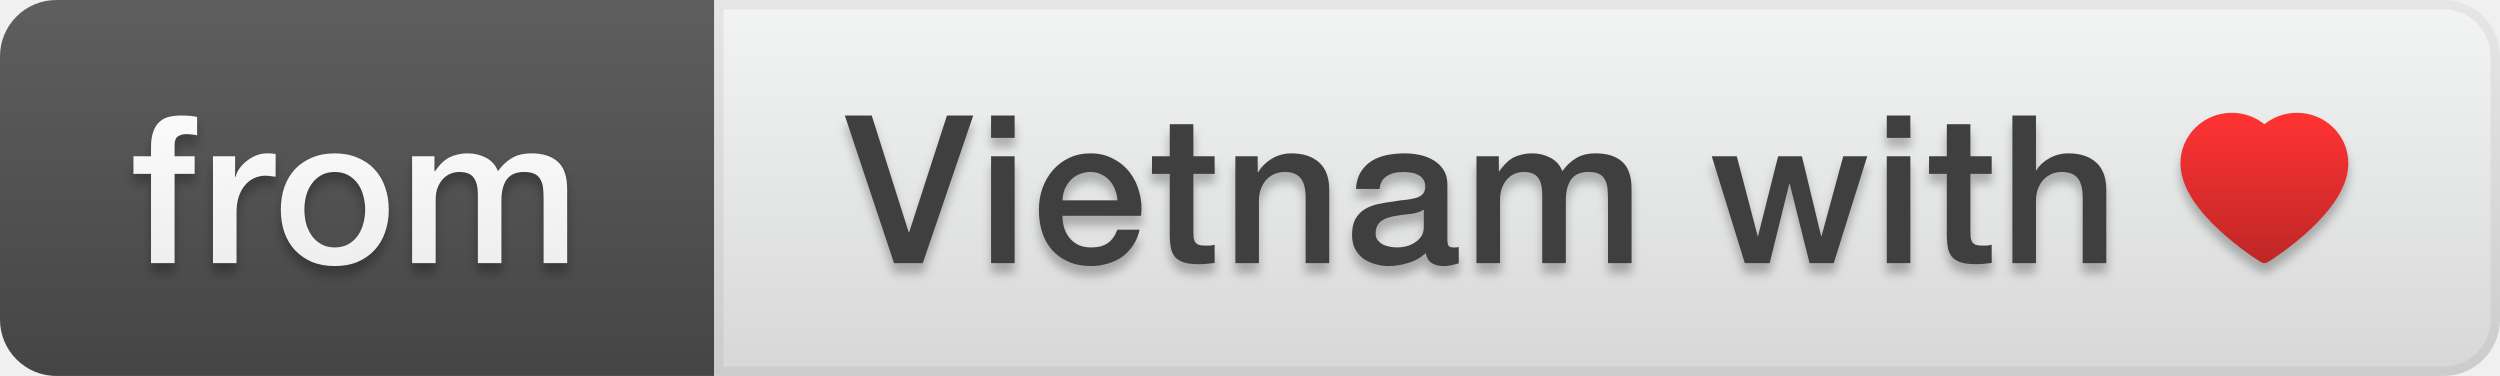
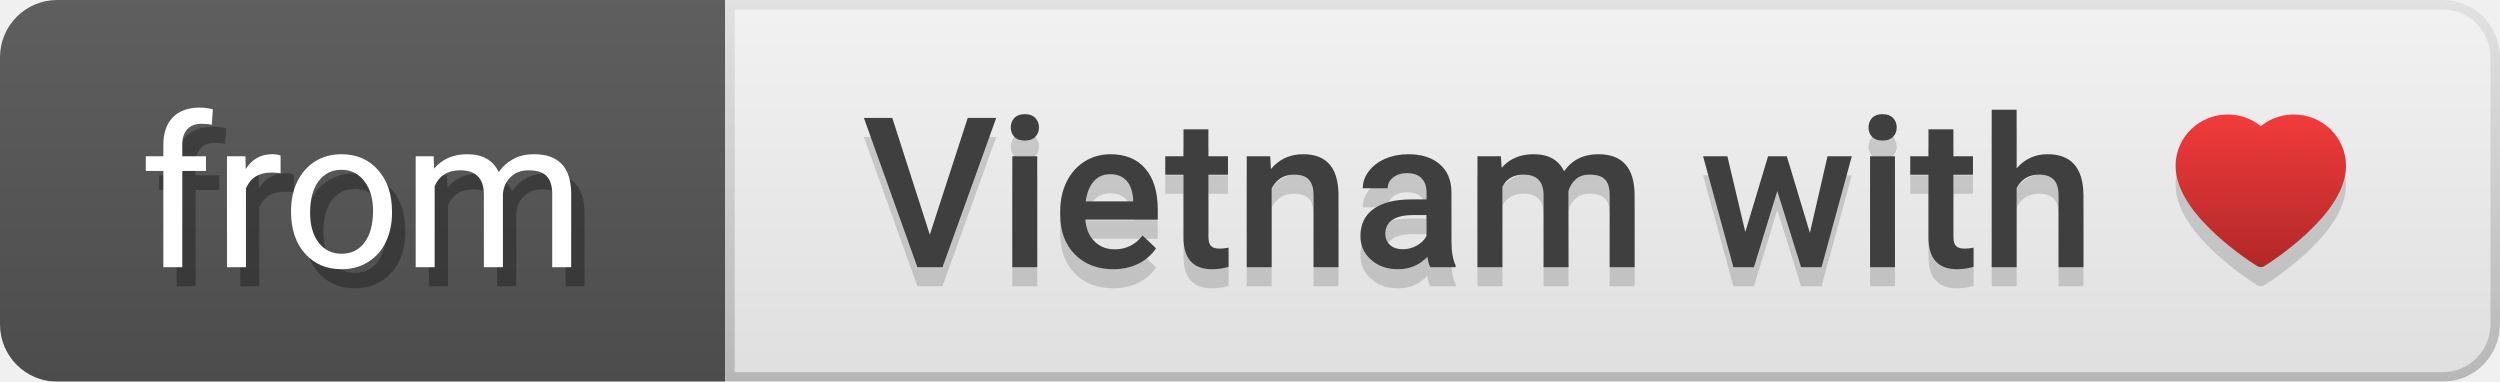
- <svg xmlns="http://www.w3.org/2000/svg" width="133" height="20" viewBox="0 0 133 20" fill="none">
-   <path d="M0 3C0 1.343 1.343 0 3 0H38V20H3C1.343 20 0 18.657 0 17V3Z" fill="url(#paint0_linear)" />
-   <g filter="url(#filter0_d)">
-     <path d="M7.099 8.313H8.034V7.84C8.034 7.481 8.078 7.191 8.166 6.971C8.254 6.744 8.371 6.571 8.518 6.454C8.665 6.329 8.83 6.249 9.013 6.212C9.204 6.168 9.402 6.146 9.607 6.146C10.01 6.146 10.304 6.172 10.487 6.223V7.202C10.406 7.18 10.318 7.165 10.223 7.158C10.135 7.143 10.029 7.136 9.904 7.136C9.735 7.136 9.589 7.176 9.464 7.257C9.347 7.338 9.288 7.495 9.288 7.73V8.313H10.355V9.248H9.288V14H8.034V9.248H7.099V8.313ZM11.33 8.313H12.507V9.413H12.529C12.565 9.259 12.635 9.109 12.738 8.962C12.848 8.815 12.976 8.683 13.123 8.566C13.277 8.441 13.445 8.342 13.629 8.269C13.812 8.196 13.999 8.159 14.19 8.159C14.336 8.159 14.435 8.163 14.487 8.17C14.545 8.177 14.604 8.185 14.663 8.192V9.402C14.575 9.387 14.483 9.376 14.388 9.369C14.3 9.354 14.212 9.347 14.124 9.347C13.911 9.347 13.709 9.391 13.519 9.479C13.335 9.56 13.174 9.684 13.035 9.853C12.895 10.014 12.785 10.216 12.705 10.458C12.624 10.7 12.584 10.979 12.584 11.294V14H11.33V8.313ZM17.811 14.154C17.356 14.154 16.949 14.081 16.59 13.934C16.238 13.78 15.937 13.571 15.688 13.307C15.446 13.043 15.259 12.728 15.127 12.361C15.002 11.994 14.94 11.591 14.94 11.151C14.94 10.718 15.002 10.319 15.127 9.952C15.259 9.585 15.446 9.27 15.688 9.006C15.937 8.742 16.238 8.537 16.59 8.39C16.949 8.236 17.356 8.159 17.811 8.159C18.265 8.159 18.669 8.236 19.021 8.39C19.38 8.537 19.681 8.742 19.923 9.006C20.172 9.27 20.359 9.585 20.484 9.952C20.616 10.319 20.682 10.718 20.682 11.151C20.682 11.591 20.616 11.994 20.484 12.361C20.359 12.728 20.172 13.043 19.923 13.307C19.681 13.571 19.38 13.78 19.021 13.934C18.669 14.081 18.265 14.154 17.811 14.154ZM17.811 13.164C18.089 13.164 18.331 13.105 18.537 12.988C18.742 12.871 18.911 12.717 19.043 12.526C19.175 12.335 19.27 12.123 19.329 11.888C19.395 11.646 19.428 11.4 19.428 11.151C19.428 10.909 19.395 10.667 19.329 10.425C19.27 10.183 19.175 9.97 19.043 9.787C18.911 9.596 18.742 9.442 18.537 9.325C18.331 9.208 18.089 9.149 17.811 9.149C17.532 9.149 17.29 9.208 17.085 9.325C16.879 9.442 16.711 9.596 16.579 9.787C16.447 9.97 16.348 10.183 16.282 10.425C16.223 10.667 16.194 10.909 16.194 11.151C16.194 11.4 16.223 11.646 16.282 11.888C16.348 12.123 16.447 12.335 16.579 12.526C16.711 12.717 16.879 12.871 17.085 12.988C17.29 13.105 17.532 13.164 17.811 13.164ZM21.924 8.313H23.112V9.105H23.145C23.24 8.966 23.343 8.837 23.453 8.72C23.563 8.603 23.684 8.504 23.816 8.423C23.955 8.342 24.113 8.28 24.289 8.236C24.465 8.185 24.667 8.159 24.894 8.159C25.239 8.159 25.558 8.236 25.851 8.39C26.152 8.544 26.364 8.782 26.489 9.105C26.702 8.812 26.947 8.581 27.226 8.412C27.505 8.243 27.853 8.159 28.271 8.159C28.872 8.159 29.338 8.306 29.668 8.599C30.005 8.892 30.174 9.384 30.174 10.073V14H28.92V10.678C28.92 10.451 28.913 10.245 28.898 10.062C28.883 9.871 28.839 9.71 28.766 9.578C28.7 9.439 28.597 9.332 28.458 9.259C28.319 9.186 28.128 9.149 27.886 9.149C27.461 9.149 27.153 9.281 26.962 9.545C26.771 9.809 26.676 10.183 26.676 10.667V14H25.422V10.348C25.422 9.952 25.349 9.655 25.202 9.457C25.063 9.252 24.802 9.149 24.421 9.149C24.26 9.149 24.102 9.182 23.948 9.248C23.801 9.314 23.669 9.409 23.552 9.534C23.442 9.659 23.35 9.813 23.277 9.996C23.211 10.179 23.178 10.388 23.178 10.623V14H21.924V8.313Z" fill="url(#paint1_linear)" />
+ <svg xmlns="http://www.w3.org/2000/svg" width="131" height="20" viewBox="0 0 131 20" fill="none">
+   <mask id="mask0" mask-type="alpha" maskUnits="userSpaceOnUse" x="0" y="0" width="131" height="20">
+     <path d="M128 0H3C1.343 0 0 1.343 0 3V17C0 18.657 1.343 20 3 20H128C129.657 20 131 18.657 131 17V3C131 1.343 129.657 0 128 0Z" fill="white" />
+   </mask>
+   <g mask="url(#mask0)">
+     <path d="M0 0H38V20H0V0Z" fill="#555555" />
+     <path d="M38.25 0.25H128C129.519 0.25 130.75 1.481 130.75 3V17C130.75 18.519 129.519 19.75 128 19.75H38.25V0.25Z" fill="#F8F8F8" stroke="url(#paint0_linear)" stroke-width="0.5" />
+     <path d="M122.714 8.639C122.575 8.319 122.376 8.028 122.126 7.784C121.876 7.538 121.581 7.344 121.258 7.21C120.922 7.071 120.562 6.999 120.199 7C119.689 7 119.192 7.14 118.76 7.403C118.657 7.466 118.559 7.535 118.466 7.611C118.373 7.535 118.274 7.466 118.171 7.403C117.739 7.14 117.242 7 116.732 7C116.365 7 116.009 7.07 115.674 7.21C115.349 7.344 115.056 7.538 114.805 7.784C114.555 8.028 114.355 8.318 114.217 8.639C114.073 8.973 114 9.328 114 9.693C114 10.037 114.07 10.396 114.21 10.761C114.327 11.066 114.494 11.382 114.708 11.701C115.047 12.207 115.513 12.734 116.092 13.268C117.051 14.154 118.001 14.766 118.042 14.791L118.287 14.948C118.395 15.017 118.535 15.017 118.643 14.948L118.888 14.791C118.929 14.765 119.878 14.154 120.838 13.268C121.417 12.734 121.883 12.207 122.222 11.701C122.436 11.382 122.604 11.066 122.72 10.761C122.86 10.396 122.93 10.037 122.93 9.693C122.931 9.328 122.858 8.973 122.714 8.639V8.639Z" fill="#010101" fill-opacity="0.15" />
+     <path d="M122.714 7.639C122.575 7.319 122.376 7.028 122.126 6.784C121.876 6.538 121.581 6.344 121.258 6.21C120.922 6.071 120.562 5.999 120.199 6C119.689 6 119.192 6.14 118.76 6.403C118.657 6.466 118.559 6.535 118.466 6.611C118.373 6.535 118.274 6.466 118.171 6.403C117.739 6.14 117.242 6 116.732 6C116.365 6 116.009 6.07 115.674 6.21C115.349 6.344 115.056 6.538 114.805 6.784C114.555 7.028 114.355 7.318 114.217 7.639C114.073 7.973 114 8.328 114 8.693C114 9.037 114.07 9.396 114.21 9.761C114.327 10.066 114.494 10.382 114.708 10.701C115.047 11.207 115.513 11.734 116.092 12.268C117.051 13.154 118.001 13.766 118.042 13.791L118.287 13.948C118.395 14.017 118.535 14.017 118.643 13.948L118.888 13.791C118.929 13.765 119.878 13.154 120.838 12.268C121.417 11.734 121.883 11.207 122.222 10.701C122.436 10.382 122.604 10.066 122.72 9.761C122.86 9.396 122.93 9.037 122.93 8.693C122.931 8.328 122.858 7.973 122.714 7.639V7.639Z" fill="url(#paint1_linear)" />
+     <path d="M0 0L131 0V20H0V0Z" fill="url(#paint2_linear)" />
+     <path d="M9.256 15V9.957H8.338V9.188H9.256V8.592C9.256 7.969 9.422 7.488 9.755 7.147C10.088 6.807 10.559 6.637 11.168 6.637C11.397 6.637 11.625 6.668 11.85 6.729L11.796 7.534C11.628 7.502 11.449 7.486 11.259 7.486C10.937 7.486 10.688 7.581 10.513 7.771C10.337 7.957 10.25 8.225 10.25 8.576V9.188H11.49V9.957H10.25V15H9.256ZM15.4 10.08C15.25 10.055 15.087 10.043 14.912 10.043C14.26 10.043 13.818 10.32 13.585 10.875V15H12.591V9.188H13.558L13.574 9.86C13.9 9.341 14.362 9.081 14.96 9.081C15.153 9.081 15.3 9.106 15.4 9.156V10.08ZM15.948 12.04C15.948 11.471 16.059 10.959 16.281 10.504C16.507 10.05 16.819 9.699 17.216 9.452C17.617 9.205 18.073 9.081 18.586 9.081C19.377 9.081 20.016 9.355 20.503 9.903C20.994 10.451 21.239 11.179 21.239 12.089V12.159C21.239 12.724 21.13 13.233 20.911 13.684C20.696 14.132 20.387 14.481 19.982 14.731C19.581 14.982 19.119 15.107 18.596 15.107C17.808 15.107 17.169 14.834 16.679 14.286C16.192 13.738 15.948 13.013 15.948 12.11V12.04ZM16.947 12.159C16.947 12.803 17.096 13.321 17.393 13.711C17.694 14.101 18.095 14.296 18.596 14.296C19.101 14.296 19.502 14.099 19.799 13.706C20.097 13.308 20.245 12.753 20.245 12.04C20.245 11.403 20.093 10.887 19.789 10.494C19.488 10.096 19.087 9.897 18.586 9.897C18.095 9.897 17.699 10.093 17.398 10.483C17.098 10.873 16.947 11.432 16.947 12.159ZM23.419 9.188L23.446 9.833C23.872 9.332 24.447 9.081 25.171 9.081C25.983 9.081 26.537 9.393 26.83 10.016C27.023 9.736 27.274 9.511 27.582 9.339C27.894 9.167 28.261 9.081 28.683 9.081C29.958 9.081 30.606 9.756 30.628 11.106V15H29.634V11.165C29.634 10.75 29.539 10.44 29.349 10.236C29.159 10.028 28.841 9.924 28.393 9.924C28.024 9.924 27.718 10.035 27.475 10.257C27.231 10.476 27.09 10.771 27.05 11.144V15H26.051V11.192C26.051 10.347 25.638 9.924 24.811 9.924C24.159 9.924 23.713 10.202 23.473 10.757V15H22.48V9.188H23.419Z" fill="#010101" fill-opacity="0.3" />
+     <path d="M8.559 14V8.957H7.64V8.188H8.559V7.592C8.559 6.969 8.725 6.488 9.058 6.147C9.391 5.807 9.862 5.637 10.471 5.637C10.7 5.637 10.927 5.668 11.153 5.729L11.099 6.534C10.931 6.502 10.752 6.486 10.562 6.486C10.24 6.486 9.991 6.581 9.815 6.771C9.64 6.957 9.552 7.225 9.552 7.576V8.188H10.793V8.957H9.552V14H8.559ZM14.703 9.08C14.553 9.055 14.39 9.042 14.214 9.042C13.563 9.042 13.12 9.32 12.888 9.875V14H11.894V8.188H12.861L12.877 8.86C13.203 8.341 13.665 8.081 14.263 8.081C14.456 8.081 14.603 8.106 14.703 8.156V9.08ZM15.251 11.04C15.251 10.471 15.362 9.959 15.584 9.504C15.81 9.05 16.121 8.699 16.519 8.452C16.92 8.205 17.376 8.081 17.888 8.081C18.68 8.081 19.319 8.355 19.806 8.903C20.296 9.451 20.541 10.179 20.541 11.089V11.159C20.541 11.724 20.432 12.233 20.214 12.684C19.999 13.132 19.689 13.481 19.285 13.731C18.884 13.982 18.422 14.107 17.899 14.107C17.111 14.107 16.472 13.834 15.981 13.286C15.495 12.738 15.251 12.013 15.251 11.11V11.04ZM16.25 11.159C16.25 11.803 16.399 12.321 16.696 12.711C16.997 13.101 17.398 13.296 17.899 13.296C18.404 13.296 18.805 13.099 19.102 12.706C19.399 12.308 19.548 11.753 19.548 11.04C19.548 10.403 19.396 9.888 19.091 9.494C18.791 9.096 18.39 8.897 17.888 8.897C17.398 8.897 17.002 9.093 16.701 9.483C16.4 9.873 16.25 10.432 16.25 11.159ZM22.722 8.188L22.749 8.833C23.175 8.332 23.75 8.081 24.473 8.081C25.286 8.081 25.839 8.393 26.133 9.016C26.326 8.736 26.577 8.511 26.885 8.339C27.196 8.167 27.563 8.081 27.986 8.081C29.261 8.081 29.909 8.756 29.93 10.106V14H28.936V10.165C28.936 9.75 28.842 9.44 28.652 9.236C28.462 9.028 28.143 8.924 27.696 8.924C27.327 8.924 27.021 9.035 26.777 9.257C26.534 9.476 26.392 9.771 26.353 10.144V14H25.354V10.192C25.354 9.347 24.94 8.924 24.113 8.924C23.462 8.924 23.016 9.202 22.776 9.757V14H21.782V8.188H22.722Z" fill="white" />
+     <path d="M48.722 13.297L50.709 7.18H52.202L49.388 15H48.072L45.268 7.18H46.756L48.722 13.297ZM54.351 15H53.045V9.188H54.351V15ZM52.965 7.679C52.965 7.479 53.028 7.312 53.153 7.18C53.282 7.047 53.464 6.981 53.701 6.981C53.937 6.981 54.12 7.047 54.248 7.18C54.377 7.312 54.442 7.479 54.442 7.679C54.442 7.876 54.377 8.041 54.248 8.173C54.12 8.302 53.937 8.367 53.701 8.367C53.464 8.367 53.282 8.302 53.153 8.173C53.028 8.041 52.965 7.876 52.965 7.679ZM58.336 15.107C57.509 15.107 56.837 14.848 56.322 14.329C55.81 13.806 55.554 13.111 55.554 12.245V12.084C55.554 11.503 55.665 10.986 55.887 10.531C56.112 10.073 56.427 9.717 56.832 9.462C57.237 9.208 57.688 9.081 58.185 9.081C58.977 9.081 59.587 9.334 60.017 9.838C60.45 10.343 60.667 11.058 60.667 11.981V12.508H56.87C56.909 12.988 57.068 13.367 57.348 13.646C57.63 13.926 57.985 14.065 58.411 14.065C59.009 14.065 59.496 13.824 59.872 13.34L60.576 14.012C60.343 14.359 60.031 14.629 59.641 14.823C59.254 15.012 58.819 15.107 58.336 15.107ZM58.18 10.128C57.822 10.128 57.532 10.254 57.31 10.504C57.092 10.755 56.952 11.104 56.891 11.552H59.378V11.455C59.349 11.018 59.233 10.689 59.029 10.467C58.825 10.241 58.542 10.128 58.18 10.128ZM63.32 7.776V9.188H64.346V10.155H63.32V13.399C63.32 13.621 63.363 13.783 63.449 13.883C63.539 13.979 63.696 14.028 63.922 14.028C64.072 14.028 64.224 14.01 64.378 13.974V14.984C64.081 15.066 63.795 15.107 63.519 15.107C62.516 15.107 62.015 14.554 62.015 13.448V10.155H61.059V9.188H62.015V7.776H63.32ZM66.559 9.188L66.597 9.86C67.026 9.341 67.59 9.081 68.289 9.081C69.499 9.081 70.115 9.774 70.136 11.16V15H68.831V11.235C68.831 10.866 68.751 10.594 68.589 10.418C68.432 10.239 68.172 10.15 67.811 10.15C67.284 10.15 66.892 10.388 66.634 10.864V15H65.329V9.188H66.559ZM74.943 15C74.886 14.889 74.836 14.708 74.793 14.457C74.378 14.891 73.869 15.107 73.268 15.107C72.684 15.107 72.208 14.941 71.839 14.608C71.47 14.275 71.286 13.863 71.286 13.373C71.286 12.753 71.515 12.279 71.973 11.949C72.435 11.616 73.094 11.45 73.95 11.45H74.75V11.068C74.75 10.768 74.666 10.528 74.498 10.349C74.329 10.166 74.073 10.075 73.73 10.075C73.432 10.075 73.189 10.15 72.999 10.3C72.809 10.447 72.714 10.635 72.714 10.864H71.409C71.409 10.546 71.515 10.248 71.726 9.973C71.937 9.693 72.224 9.475 72.585 9.317C72.951 9.16 73.357 9.081 73.805 9.081C74.485 9.081 75.028 9.253 75.432 9.597C75.837 9.937 76.044 10.417 76.055 11.036V13.657C76.055 14.18 76.129 14.597 76.275 14.909V15H74.943ZM73.509 14.06C73.767 14.06 74.009 13.997 74.234 13.872C74.463 13.747 74.635 13.579 74.75 13.367V12.271H74.046C73.563 12.271 73.2 12.356 72.956 12.524C72.713 12.692 72.591 12.93 72.591 13.238C72.591 13.489 72.673 13.69 72.838 13.84C73.006 13.987 73.23 14.06 73.509 14.06ZM78.649 9.188L78.687 9.795C79.095 9.319 79.654 9.081 80.363 9.081C81.14 9.081 81.671 9.378 81.958 9.973C82.38 9.378 82.975 9.081 83.741 9.081C84.382 9.081 84.858 9.258 85.17 9.613C85.485 9.967 85.646 10.49 85.653 11.181V15H84.348V11.219C84.348 10.85 84.268 10.58 84.106 10.408C83.945 10.236 83.678 10.15 83.306 10.15C83.009 10.15 82.766 10.23 82.576 10.392C82.389 10.549 82.259 10.757 82.184 11.015L82.189 15H80.884V11.176C80.866 10.492 80.517 10.15 79.836 10.15C79.314 10.15 78.943 10.363 78.725 10.789V15H77.419V9.188H78.649ZM94.838 13.201L95.762 9.188H97.035L95.45 15H94.376L93.13 11.009L91.905 15H90.831L89.241 9.188H90.514L91.454 13.158L92.647 9.188H93.629L94.838 13.201ZM99.296 15H97.991V9.188H99.296V15ZM97.91 7.679C97.91 7.479 97.973 7.312 98.098 7.18C98.227 7.047 98.41 6.981 98.646 6.981C98.882 6.981 99.065 7.047 99.194 7.18C99.323 7.312 99.387 7.479 99.387 7.679C99.387 7.876 99.323 8.041 99.194 8.173C99.065 8.302 98.882 8.367 98.646 8.367C98.41 8.367 98.227 8.302 98.098 8.173C97.973 8.041 97.91 7.876 97.91 7.679ZM102.357 7.776V9.188H103.383V10.155H102.357V13.399C102.357 13.621 102.4 13.783 102.486 13.883C102.576 13.979 102.733 14.028 102.959 14.028C103.109 14.028 103.262 14.01 103.416 13.974V14.984C103.118 15.066 102.832 15.107 102.556 15.107C101.554 15.107 101.052 14.554 101.052 13.448V10.155H100.096V9.188H101.052V7.776H102.357ZM105.671 9.822C106.097 9.328 106.636 9.081 107.288 9.081C108.527 9.081 109.155 9.788 109.173 11.203V15H107.868V11.251C107.868 10.85 107.78 10.567 107.605 10.402C107.433 10.234 107.179 10.15 106.842 10.15C106.319 10.15 105.929 10.383 105.671 10.848V15H104.366V6.75H105.671V9.822Z" fill="#010101" fill-opacity="0.15" />
+     <path d="M48.722 12.297L50.709 6.18H52.202L49.388 14H48.072L45.268 6.18H46.756L48.722 12.297ZM54.351 14H53.045V8.188H54.351V14ZM52.965 6.679C52.965 6.479 53.028 6.312 53.153 6.18C53.282 6.047 53.464 5.981 53.701 5.981C53.937 5.981 54.12 6.047 54.248 6.18C54.377 6.312 54.442 6.479 54.442 6.679C54.442 6.876 54.377 7.041 54.248 7.173C54.12 7.302 53.937 7.367 53.701 7.367C53.464 7.367 53.282 7.302 53.153 7.173C53.028 7.041 52.965 6.876 52.965 6.679ZM58.336 14.107C57.509 14.107 56.837 13.848 56.322 13.329C55.81 12.806 55.554 12.111 55.554 11.245V11.084C55.554 10.503 55.665 9.986 55.887 9.531C56.112 9.073 56.427 8.717 56.832 8.462C57.237 8.208 57.688 8.081 58.185 8.081C58.977 8.081 59.587 8.334 60.017 8.838C60.45 9.343 60.667 10.058 60.667 10.981V11.508H56.87C56.909 11.988 57.068 12.367 57.348 12.646C57.63 12.926 57.985 13.065 58.411 13.065C59.009 13.065 59.496 12.824 59.872 12.34L60.576 13.012C60.343 13.359 60.031 13.629 59.641 13.823C59.254 14.012 58.819 14.107 58.336 14.107ZM58.18 9.128C57.822 9.128 57.532 9.254 57.31 9.504C57.092 9.755 56.952 10.104 56.891 10.552H59.378V10.455C59.349 10.018 59.233 9.689 59.029 9.467C58.825 9.241 58.542 9.128 58.18 9.128ZM63.32 6.776V8.188H64.346V9.155H63.32V12.399C63.32 12.621 63.363 12.783 63.449 12.883C63.539 12.979 63.696 13.028 63.922 13.028C64.072 13.028 64.224 13.01 64.378 12.974V13.984C64.081 14.066 63.795 14.107 63.519 14.107C62.516 14.107 62.015 13.554 62.015 12.448V9.155H61.059V8.188H62.015V6.776H63.32ZM66.559 8.188L66.597 8.86C67.026 8.341 67.59 8.081 68.289 8.081C69.499 8.081 70.115 8.774 70.136 10.16V14H68.831V10.235C68.831 9.866 68.751 9.594 68.589 9.418C68.432 9.239 68.172 9.15 67.811 9.15C67.284 9.15 66.892 9.388 66.634 9.864V14H65.329V8.188H66.559ZM74.943 14C74.886 13.889 74.836 13.708 74.793 13.457C74.378 13.891 73.869 14.107 73.268 14.107C72.684 14.107 72.208 13.941 71.839 13.608C71.47 13.275 71.286 12.863 71.286 12.373C71.286 11.753 71.515 11.279 71.973 10.949C72.435 10.616 73.094 10.45 73.95 10.45H74.75V10.068C74.75 9.768 74.666 9.528 74.498 9.349C74.329 9.166 74.073 9.075 73.73 9.075C73.432 9.075 73.189 9.15 72.999 9.3C72.809 9.447 72.714 9.635 72.714 9.864H71.409C71.409 9.546 71.515 9.248 71.726 8.973C71.937 8.693 72.224 8.475 72.585 8.317C72.951 8.16 73.357 8.081 73.805 8.081C74.485 8.081 75.028 8.253 75.432 8.597C75.837 8.937 76.044 9.417 76.055 10.036V12.657C76.055 13.18 76.129 13.597 76.275 13.909V14H74.943ZM73.509 13.06C73.767 13.06 74.009 12.997 74.234 12.872C74.463 12.747 74.635 12.579 74.75 12.367V11.271H74.046C73.563 11.271 73.2 11.356 72.956 11.524C72.713 11.692 72.591 11.93 72.591 12.238C72.591 12.489 72.673 12.69 72.838 12.84C73.006 12.987 73.23 13.06 73.509 13.06ZM78.649 8.188L78.687 8.795C79.095 8.319 79.654 8.081 80.363 8.081C81.14 8.081 81.671 8.378 81.958 8.973C82.38 8.378 82.975 8.081 83.741 8.081C84.382 8.081 84.858 8.258 85.17 8.613C85.485 8.967 85.646 9.49 85.653 10.181V14H84.348V10.219C84.348 9.85 84.268 9.58 84.106 9.408C83.945 9.236 83.678 9.15 83.306 9.15C83.009 9.15 82.766 9.23 82.576 9.392C82.389 9.549 82.259 9.757 82.184 10.015L82.189 14H80.884V10.176C80.866 9.492 80.517 9.15 79.836 9.15C79.314 9.15 78.943 9.363 78.725 9.789V14H77.419V8.188H78.649ZM94.838 12.201L95.762 8.188H97.035L95.45 14H94.376L93.13 10.009L91.905 14H90.831L89.241 8.188H90.514L91.454 12.158L92.647 8.188H93.629L94.838 12.201ZM99.296 14H97.991V8.188H99.296V14ZM97.91 6.679C97.91 6.479 97.973 6.312 98.098 6.18C98.227 6.047 98.41 5.981 98.646 5.981C98.882 5.981 99.065 6.047 99.194 6.18C99.323 6.312 99.387 6.479 99.387 6.679C99.387 6.876 99.323 7.041 99.194 7.173C99.065 7.302 98.882 7.367 98.646 7.367C98.41 7.367 98.227 7.302 98.098 7.173C97.973 7.041 97.91 6.876 97.91 6.679ZM102.357 6.776V8.188H103.383V9.155H102.357V12.399C102.357 12.621 102.4 12.783 102.486 12.883C102.576 12.979 102.733 13.028 102.959 13.028C103.109 13.028 103.262 13.01 103.416 12.974V13.984C103.118 14.066 102.832 14.107 102.556 14.107C101.554 14.107 101.052 13.554 101.052 12.448V9.155H100.096V8.188H101.052V6.776H102.357ZM105.671 8.822C106.097 8.328 106.636 8.081 107.288 8.081C108.527 8.081 109.155 8.788 109.173 10.203V14H107.868V10.251C107.868 9.85 107.78 9.567 107.605 9.402C107.433 9.234 107.179 9.15 106.842 9.15C106.319 9.15 105.929 9.383 105.671 9.848V14H104.366V5.75H105.671V8.822Z" fill="#3F3F3F" />
  </g>
-   <path d="M38.25 0.25H130C131.519 0.25 132.75 1.481 132.75 3V17C132.75 18.519 131.519 19.75 130 19.75H38.25V0.25Z" fill="url(#paint2_linear)" />
-   <g filter="url(#filter1_d)">
-     <path d="M44.945 6.146H46.375L48.344 12.361H48.366L50.379 6.146H51.776L49.092 14H47.563L44.945 6.146ZM52.725 6.146H53.979V7.334H52.725V6.146ZM52.725 8.313H53.979V14H52.725V8.313ZM59.45 10.656C59.436 10.458 59.392 10.267 59.318 10.084C59.252 9.901 59.157 9.743 59.032 9.611C58.915 9.472 58.768 9.362 58.592 9.281C58.424 9.193 58.233 9.149 58.02 9.149C57.8 9.149 57.599 9.189 57.415 9.27C57.239 9.343 57.085 9.45 56.953 9.589C56.829 9.721 56.726 9.879 56.645 10.062C56.572 10.245 56.532 10.443 56.524 10.656H59.45ZM56.524 11.481C56.524 11.701 56.554 11.914 56.612 12.119C56.678 12.324 56.774 12.504 56.898 12.658C57.023 12.812 57.181 12.937 57.371 13.032C57.562 13.12 57.789 13.164 58.053 13.164C58.42 13.164 58.713 13.087 58.933 12.933C59.161 12.772 59.329 12.533 59.439 12.218H60.627C60.561 12.526 60.448 12.801 60.286 13.043C60.125 13.285 59.931 13.49 59.703 13.659C59.476 13.82 59.219 13.941 58.933 14.022C58.655 14.11 58.361 14.154 58.053 14.154C57.606 14.154 57.21 14.081 56.865 13.934C56.521 13.787 56.227 13.582 55.985 13.318C55.751 13.054 55.571 12.739 55.446 12.372C55.329 12.005 55.27 11.602 55.27 11.162C55.27 10.759 55.333 10.377 55.457 10.018C55.589 9.651 55.773 9.332 56.007 9.061C56.249 8.782 56.539 8.562 56.876 8.401C57.214 8.24 57.595 8.159 58.02 8.159C58.468 8.159 58.867 8.254 59.219 8.445C59.579 8.628 59.876 8.874 60.11 9.182C60.345 9.49 60.514 9.846 60.616 10.249C60.726 10.645 60.756 11.056 60.704 11.481H56.524ZM61.286 8.313H62.232V6.608H63.486V8.313H64.619V9.248H63.486V12.284C63.486 12.416 63.489 12.53 63.497 12.625C63.511 12.72 63.537 12.801 63.574 12.867C63.618 12.933 63.68 12.984 63.761 13.021C63.841 13.05 63.951 13.065 64.091 13.065C64.179 13.065 64.267 13.065 64.355 13.065C64.443 13.058 64.531 13.043 64.619 13.021V13.989C64.479 14.004 64.344 14.018 64.212 14.033C64.08 14.048 63.944 14.055 63.805 14.055C63.475 14.055 63.207 14.026 63.002 13.967C62.804 13.901 62.646 13.809 62.529 13.692C62.419 13.567 62.342 13.413 62.298 13.23C62.261 13.047 62.239 12.838 62.232 12.603V9.248H61.286V8.313ZM65.721 8.313H66.909V9.149L66.931 9.171C67.121 8.856 67.371 8.61 67.679 8.434C67.987 8.251 68.328 8.159 68.702 8.159C69.325 8.159 69.816 8.32 70.176 8.643C70.535 8.966 70.715 9.45 70.715 10.095V14H69.461V10.425C69.446 9.978 69.351 9.655 69.175 9.457C68.999 9.252 68.724 9.149 68.35 9.149C68.137 9.149 67.946 9.189 67.778 9.27C67.609 9.343 67.466 9.45 67.349 9.589C67.231 9.721 67.14 9.879 67.074 10.062C67.008 10.245 66.975 10.44 66.975 10.645V14H65.721V8.313ZM77 12.735C77 12.889 77.019 12.999 77.055 13.065C77.099 13.131 77.18 13.164 77.297 13.164C77.334 13.164 77.378 13.164 77.429 13.164C77.481 13.164 77.539 13.157 77.605 13.142V14.011C77.561 14.026 77.502 14.04 77.429 14.055C77.363 14.077 77.293 14.095 77.22 14.11C77.147 14.125 77.073 14.136 77 14.143C76.927 14.15 76.865 14.154 76.813 14.154C76.556 14.154 76.344 14.103 76.175 14C76.007 13.897 75.897 13.718 75.845 13.461C75.596 13.703 75.288 13.879 74.921 13.989C74.562 14.099 74.213 14.154 73.876 14.154C73.62 14.154 73.374 14.117 73.139 14.044C72.904 13.978 72.695 13.879 72.512 13.747C72.336 13.608 72.193 13.435 72.083 13.23C71.981 13.017 71.929 12.772 71.929 12.493C71.929 12.141 71.992 11.855 72.116 11.635C72.248 11.415 72.417 11.243 72.622 11.118C72.835 10.993 73.07 10.905 73.326 10.854C73.59 10.795 73.854 10.751 74.118 10.722C74.346 10.678 74.562 10.649 74.767 10.634C74.972 10.612 75.152 10.579 75.306 10.535C75.468 10.491 75.592 10.425 75.68 10.337C75.775 10.242 75.823 10.102 75.823 9.919C75.823 9.758 75.783 9.626 75.702 9.523C75.629 9.42 75.534 9.343 75.416 9.292C75.306 9.233 75.181 9.197 75.042 9.182C74.903 9.16 74.771 9.149 74.646 9.149C74.294 9.149 74.004 9.222 73.777 9.369C73.55 9.516 73.421 9.743 73.392 10.051H72.138C72.16 9.684 72.248 9.38 72.402 9.138C72.556 8.896 72.751 8.702 72.985 8.555C73.227 8.408 73.499 8.306 73.799 8.247C74.1 8.188 74.408 8.159 74.723 8.159C75.002 8.159 75.277 8.188 75.548 8.247C75.82 8.306 76.061 8.401 76.274 8.533C76.494 8.665 76.67 8.837 76.802 9.05C76.934 9.255 77 9.508 77 9.809V12.735ZM75.746 11.151C75.555 11.276 75.321 11.353 75.042 11.382C74.763 11.404 74.485 11.441 74.206 11.492C74.074 11.514 73.946 11.547 73.821 11.591C73.697 11.628 73.587 11.683 73.491 11.756C73.396 11.822 73.319 11.914 73.26 12.031C73.209 12.141 73.183 12.277 73.183 12.438C73.183 12.577 73.224 12.695 73.304 12.79C73.385 12.885 73.48 12.962 73.59 13.021C73.707 13.072 73.832 13.109 73.964 13.131C74.103 13.153 74.228 13.164 74.338 13.164C74.478 13.164 74.628 13.146 74.789 13.109C74.951 13.072 75.101 13.01 75.24 12.922C75.387 12.834 75.508 12.724 75.603 12.592C75.698 12.453 75.746 12.284 75.746 12.086V11.151ZM78.549 8.313H79.737V9.105H79.77C79.866 8.966 79.969 8.837 80.079 8.72C80.189 8.603 80.309 8.504 80.442 8.423C80.581 8.342 80.739 8.28 80.915 8.236C81.091 8.185 81.292 8.159 81.519 8.159C81.864 8.159 82.183 8.236 82.477 8.39C82.777 8.544 82.99 8.782 83.115 9.105C83.327 8.812 83.573 8.581 83.852 8.412C84.13 8.243 84.478 8.159 84.897 8.159C85.498 8.159 85.963 8.306 86.293 8.599C86.631 8.892 86.799 9.384 86.799 10.073V14H85.546V10.678C85.546 10.451 85.538 10.245 85.523 10.062C85.509 9.871 85.465 9.71 85.391 9.578C85.326 9.439 85.223 9.332 85.084 9.259C84.944 9.186 84.754 9.149 84.511 9.149C84.086 9.149 83.778 9.281 83.588 9.545C83.397 9.809 83.302 10.183 83.302 10.667V14H82.047V10.348C82.047 9.952 81.974 9.655 81.828 9.457C81.688 9.252 81.428 9.149 81.046 9.149C80.885 9.149 80.728 9.182 80.573 9.248C80.427 9.314 80.295 9.409 80.177 9.534C80.067 9.659 79.976 9.813 79.903 9.996C79.837 10.179 79.803 10.388 79.803 10.623V14H78.549V8.313ZM91.065 8.313H92.396L93.507 12.559H93.529L94.596 8.313H95.861L96.884 12.559H96.906L98.061 8.313H99.337L97.555 14H96.268L95.212 9.776H95.19L94.145 14H92.825L91.065 8.313ZM100.377 6.146H101.631V7.334H100.377V6.146ZM100.377 8.313H101.631V14H100.377V8.313ZM102.625 8.313H103.571V6.608H104.825V8.313H105.958V9.248H104.825V12.284C104.825 12.416 104.829 12.53 104.836 12.625C104.851 12.72 104.876 12.801 104.913 12.867C104.957 12.933 105.019 12.984 105.1 13.021C105.181 13.05 105.291 13.065 105.43 13.065C105.518 13.065 105.606 13.065 105.694 13.065C105.782 13.058 105.87 13.043 105.958 13.021V13.989C105.819 14.004 105.683 14.018 105.551 14.033C105.419 14.048 105.283 14.055 105.144 14.055C104.814 14.055 104.546 14.026 104.341 13.967C104.143 13.901 103.985 13.809 103.868 13.692C103.758 13.567 103.681 13.413 103.637 13.23C103.6 13.047 103.578 12.838 103.571 12.603V9.248H102.625V8.313ZM107.06 6.146H108.314V9.061H108.336C108.49 8.804 108.718 8.592 109.018 8.423C109.326 8.247 109.667 8.159 110.041 8.159C110.665 8.159 111.156 8.32 111.515 8.643C111.875 8.966 112.054 9.45 112.054 10.095V14H110.8V10.425C110.786 9.978 110.69 9.655 110.514 9.457C110.338 9.252 110.063 9.149 109.689 9.149C109.477 9.149 109.286 9.189 109.117 9.27C108.949 9.343 108.806 9.45 108.688 9.589C108.571 9.721 108.479 9.879 108.413 10.062C108.347 10.245 108.314 10.44 108.314 10.645V14H107.06V6.146Z" fill="#3F3F3F" />
-   </g>
-   <rect x="38" y="1" width="0.5" height="17" fill="white" fill-opacity="0.1" />
-   <g filter="url(#filter2_d)">
-     <path d="M124.714 7.639C124.575 7.319 124.376 7.028 124.126 6.784C123.876 6.538 123.581 6.344 123.258 6.21C122.922 6.071 122.562 5.999 122.199 6C121.689 6 121.192 6.14 120.76 6.403C120.657 6.466 120.559 6.535 120.466 6.611C120.373 6.535 120.274 6.466 120.171 6.403C119.739 6.14 119.242 6 118.732 6C118.365 6 118.009 6.07 117.674 6.21C117.349 6.344 117.056 6.538 116.805 6.784C116.555 7.028 116.355 7.318 116.217 7.639C116.073 7.973 116 8.328 116 8.693C116 9.037 116.07 9.396 116.21 9.761C116.327 10.066 116.494 10.382 116.708 10.701C117.047 11.207 117.513 11.734 118.092 12.268C119.051 13.154 120.001 13.766 120.042 13.791L120.287 13.948C120.395 14.017 120.535 14.017 120.643 13.948L120.888 13.791C120.929 13.765 121.878 13.154 122.838 12.268C123.417 11.734 123.883 11.207 124.222 10.701C124.436 10.382 124.604 10.066 124.72 9.761C124.86 9.396 124.93 9.037 124.93 8.693C124.931 8.328 124.858 7.973 124.714 7.639Z" fill="url(#paint3_linear)" />
-   </g>
-   <path d="M38.25 0.25H130C131.519 0.25 132.75 1.481 132.75 3V17C132.75 18.519 131.519 19.75 130 19.75H38.25V0.25Z" stroke="url(#paint4_linear)" stroke-width="0.5" />
  <defs>
-     <filter id="filter0_d" x="6.599" y="6.146" width="24.075" height="9.008" filterUnits="userSpaceOnUse" color-interpolation-filters="sRGB">
-       <feFlood flood-opacity="0" result="BackgroundImageFix" />
-       <feColorMatrix in="SourceAlpha" type="matrix" values="0 0 0 0 0 0 0 0 0 0 0 0 0 0 0 0 0 0 127 0" />
-       <feOffset dy="0.5" />
-       <feGaussianBlur stdDeviation="0.25" />
-       <feColorMatrix type="matrix" values="0 0 0 0 0 0 0 0 0 0 0 0 0 0 0 0 0 0 0.25 0" />
-       <feBlend mode="normal" in2="BackgroundImageFix" result="effect1_dropShadow" />
-       <feBlend mode="normal" in="SourceGraphic" in2="effect1_dropShadow" result="shape" />
-     </filter>
-     <filter id="filter1_d" x="44.445" y="6.146" width="68.109" height="9.008" filterUnits="userSpaceOnUse" color-interpolation-filters="sRGB">
-       <feFlood flood-opacity="0" result="BackgroundImageFix" />
-       <feColorMatrix in="SourceAlpha" type="matrix" values="0 0 0 0 0 0 0 0 0 0 0 0 0 0 0 0 0 0 127 0" />
-       <feOffset dy="0.5" />
-       <feGaussianBlur stdDeviation="0.25" />
-       <feColorMatrix type="matrix" values="0 0 0 0 0 0 0 0 0 0 0 0 0 0 0 0 0 0 0.25 0" />
-       <feBlend mode="normal" in2="BackgroundImageFix" result="effect1_dropShadow" />
-       <feBlend mode="normal" in="SourceGraphic" in2="effect1_dropShadow" result="shape" />
-     </filter>
-     <filter id="filter2_d" x="115.5" y="6" width="9.93" height="9" filterUnits="userSpaceOnUse" color-interpolation-filters="sRGB">
-       <feFlood flood-opacity="0" result="BackgroundImageFix" />
-       <feColorMatrix in="SourceAlpha" type="matrix" values="0 0 0 0 0 0 0 0 0 0 0 0 0 0 0 0 0 0 127 0" />
-       <feOffset dy="0.5" />
-       <feGaussianBlur stdDeviation="0.25" />
-       <feColorMatrix type="matrix" values="0 0 0 0 0 0 0 0 0 0 0 0 0 0 0 0 0 0 0.25 0" />
-       <feBlend mode="normal" in2="BackgroundImageFix" result="effect1_dropShadow" />
-       <feBlend mode="normal" in="SourceGraphic" in2="effect1_dropShadow" result="shape" />
-     </filter>
-     <linearGradient id="paint0_linear" x1="0" y1="0" x2="0" y2="20" gradientUnits="userSpaceOnUse">
-       <stop stop-color="#5E5E5E" />
-       <stop offset="1" stop-color="#454545" />
+     <linearGradient id="paint0_linear" x1="85.5" y1="0" x2="85.5" y2="20" gradientUnits="userSpaceOnUse">
+       <stop stop-color="#E6E6E6" />
+       <stop offset="1" stop-color="#CCCCCC" />
    </linearGradient>
-     <linearGradient id="paint1_linear" x1="19" y1="3" x2="19" y2="16" gradientUnits="userSpaceOnUse">
-       <stop stop-color="white" />
-       <stop offset="1" stop-color="white" stop-opacity="0.9" />
-     </linearGradient>
-     <linearGradient id="paint2_linear" x1="85.5" y1="0" x2="85.5" y2="20" gradientUnits="userSpaceOnUse">
-       <stop stop-color="#F3F5F5" />
-       <stop offset="1" stop-color="#D7D7D7" />
-     </linearGradient>
-     <linearGradient id="paint3_linear" x1="120.465" y1="6" x2="120.465" y2="14" gradientUnits="userSpaceOnUse">
+     <linearGradient id="paint1_linear" x1="118.465" y1="6" x2="118.465" y2="14" gradientUnits="userSpaceOnUse">
      <stop stop-color="#FF3333" />
      <stop offset="1" stop-color="#BF2626" />
    </linearGradient>
-     <linearGradient id="paint4_linear" x1="85.5" y1="0" x2="85.5" y2="20" gradientUnits="userSpaceOnUse">
-       <stop stop-color="#E6E6E6" />
-       <stop offset="1" stop-color="#CCCCCC" />
+     <linearGradient id="paint2_linear" x1="50" y1="1.90805e-08" x2="50" y2="20" gradientUnits="userSpaceOnUse">
+       <stop stop-color="#BBBBBB" stop-opacity="0.1" />
+       <stop offset="1" stop-opacity="0.1" />
    </linearGradient>
  </defs>
</svg>
